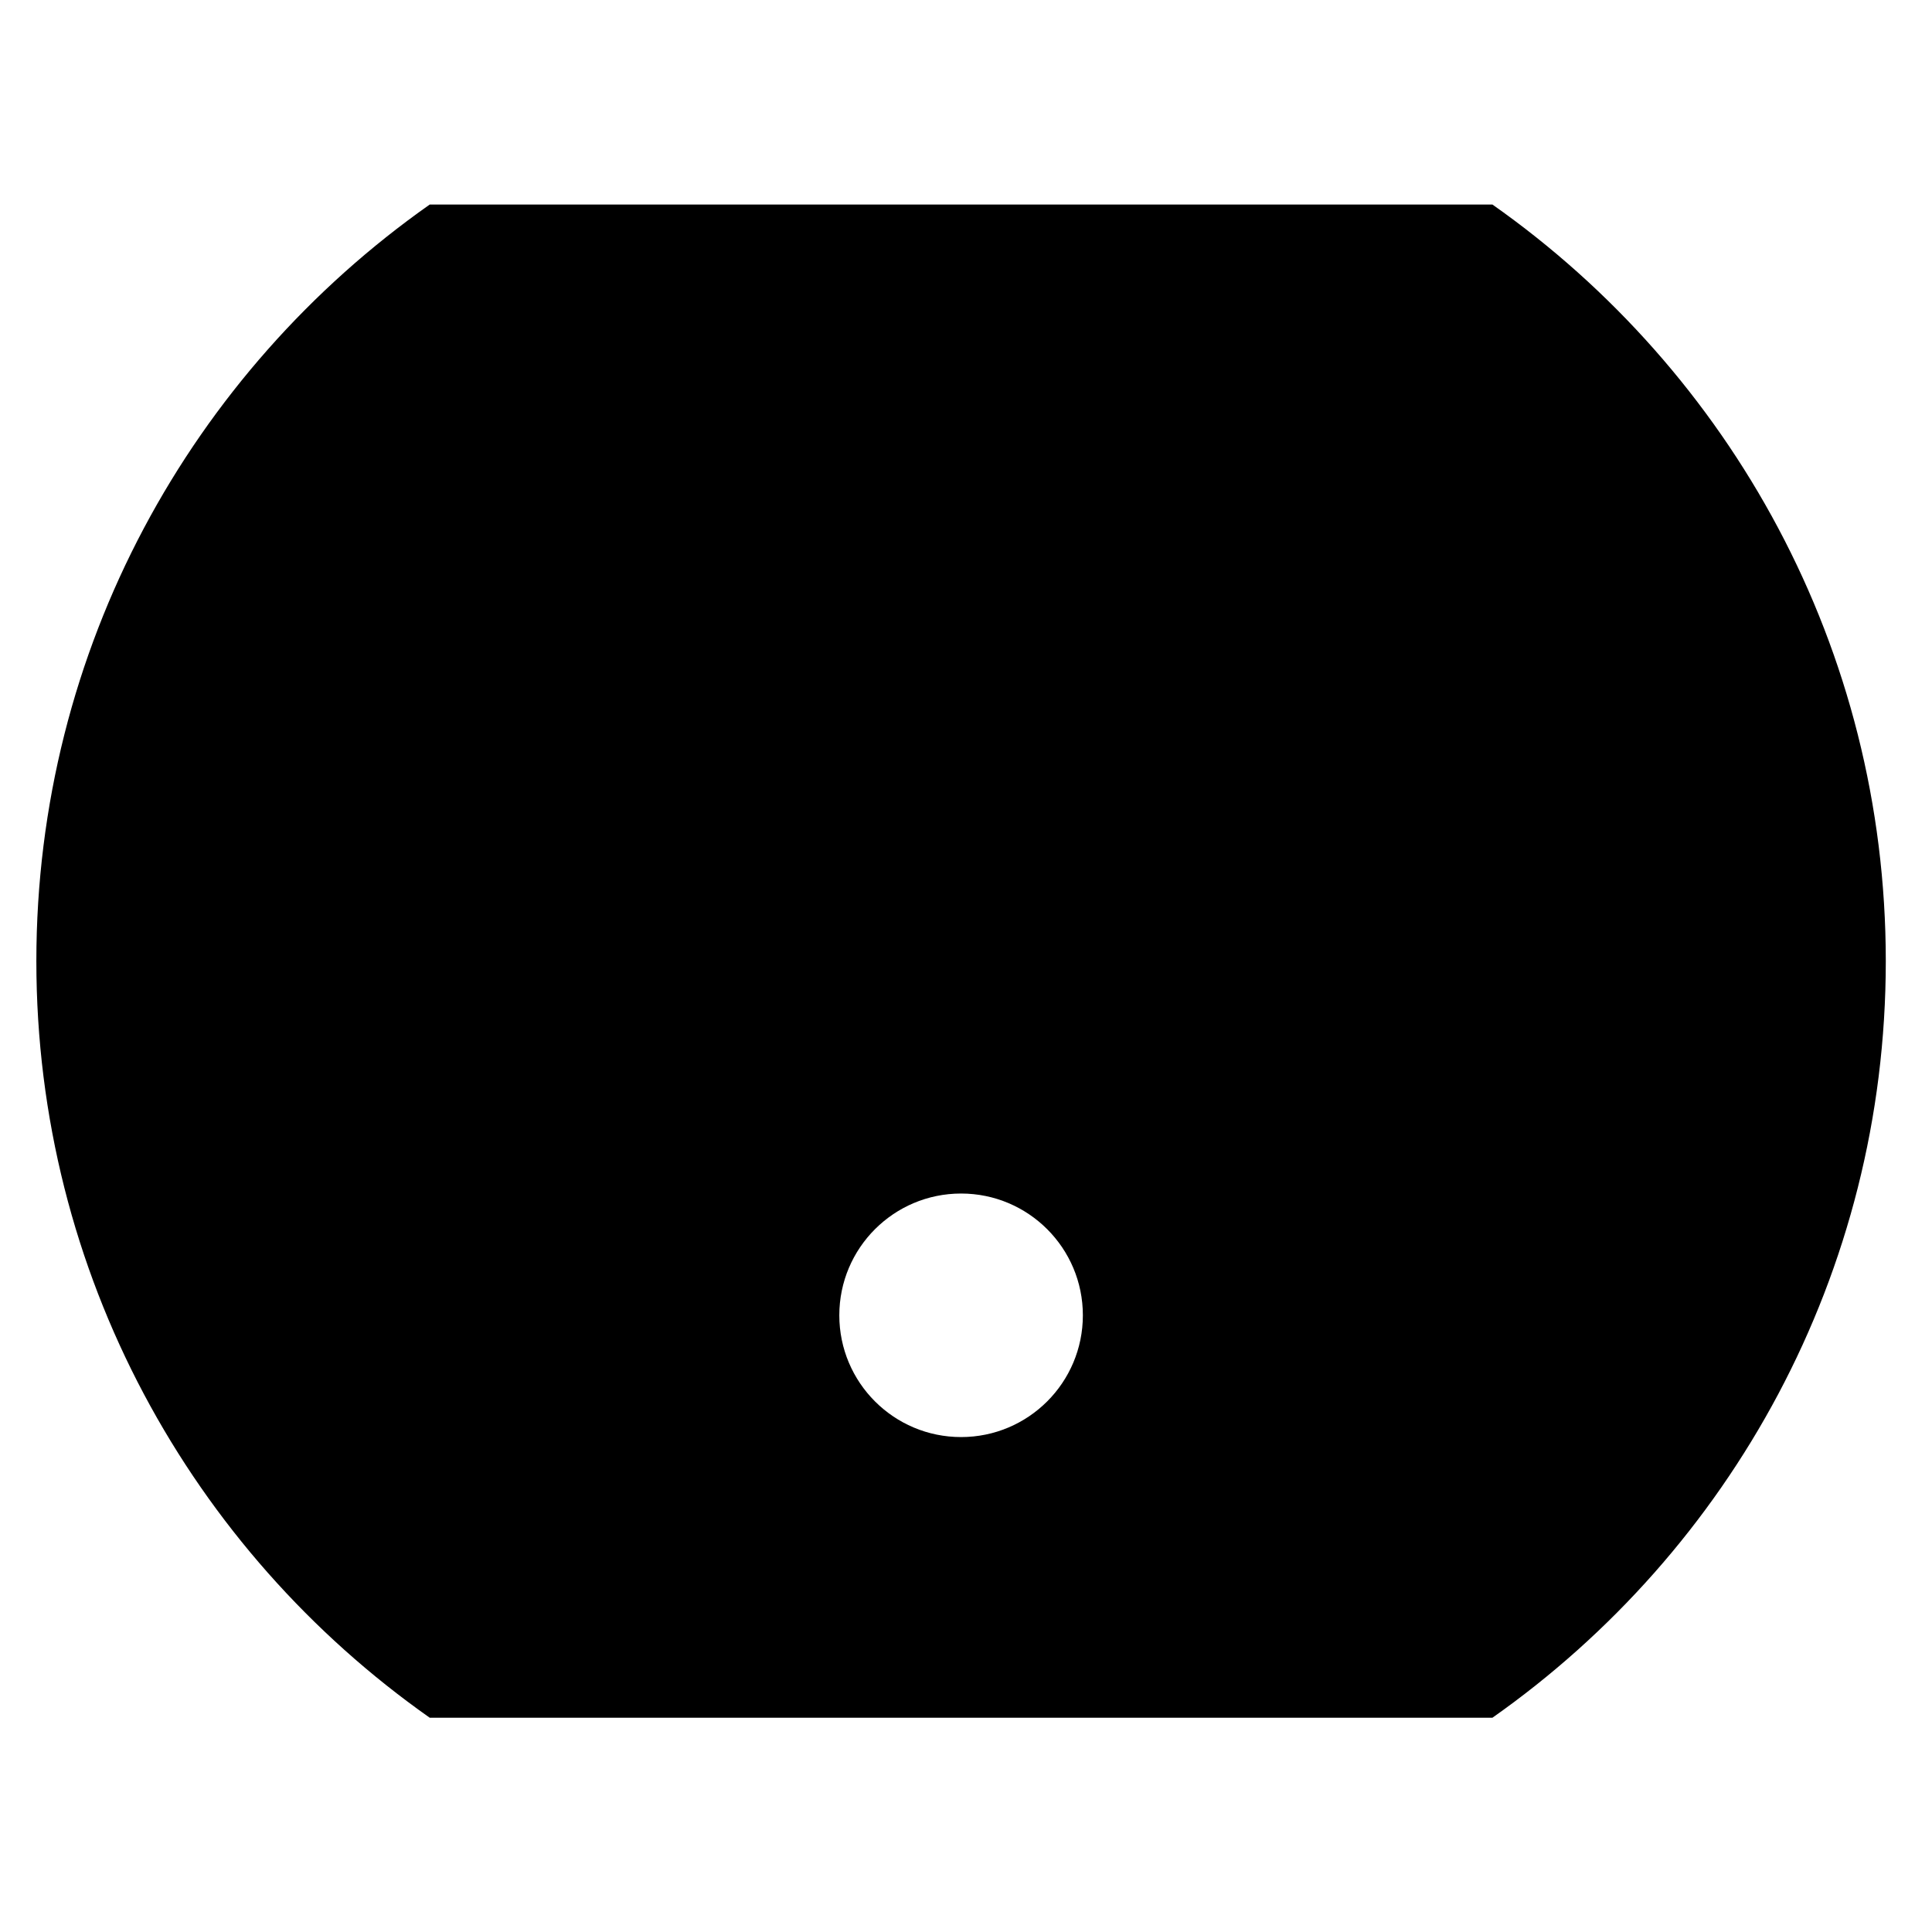
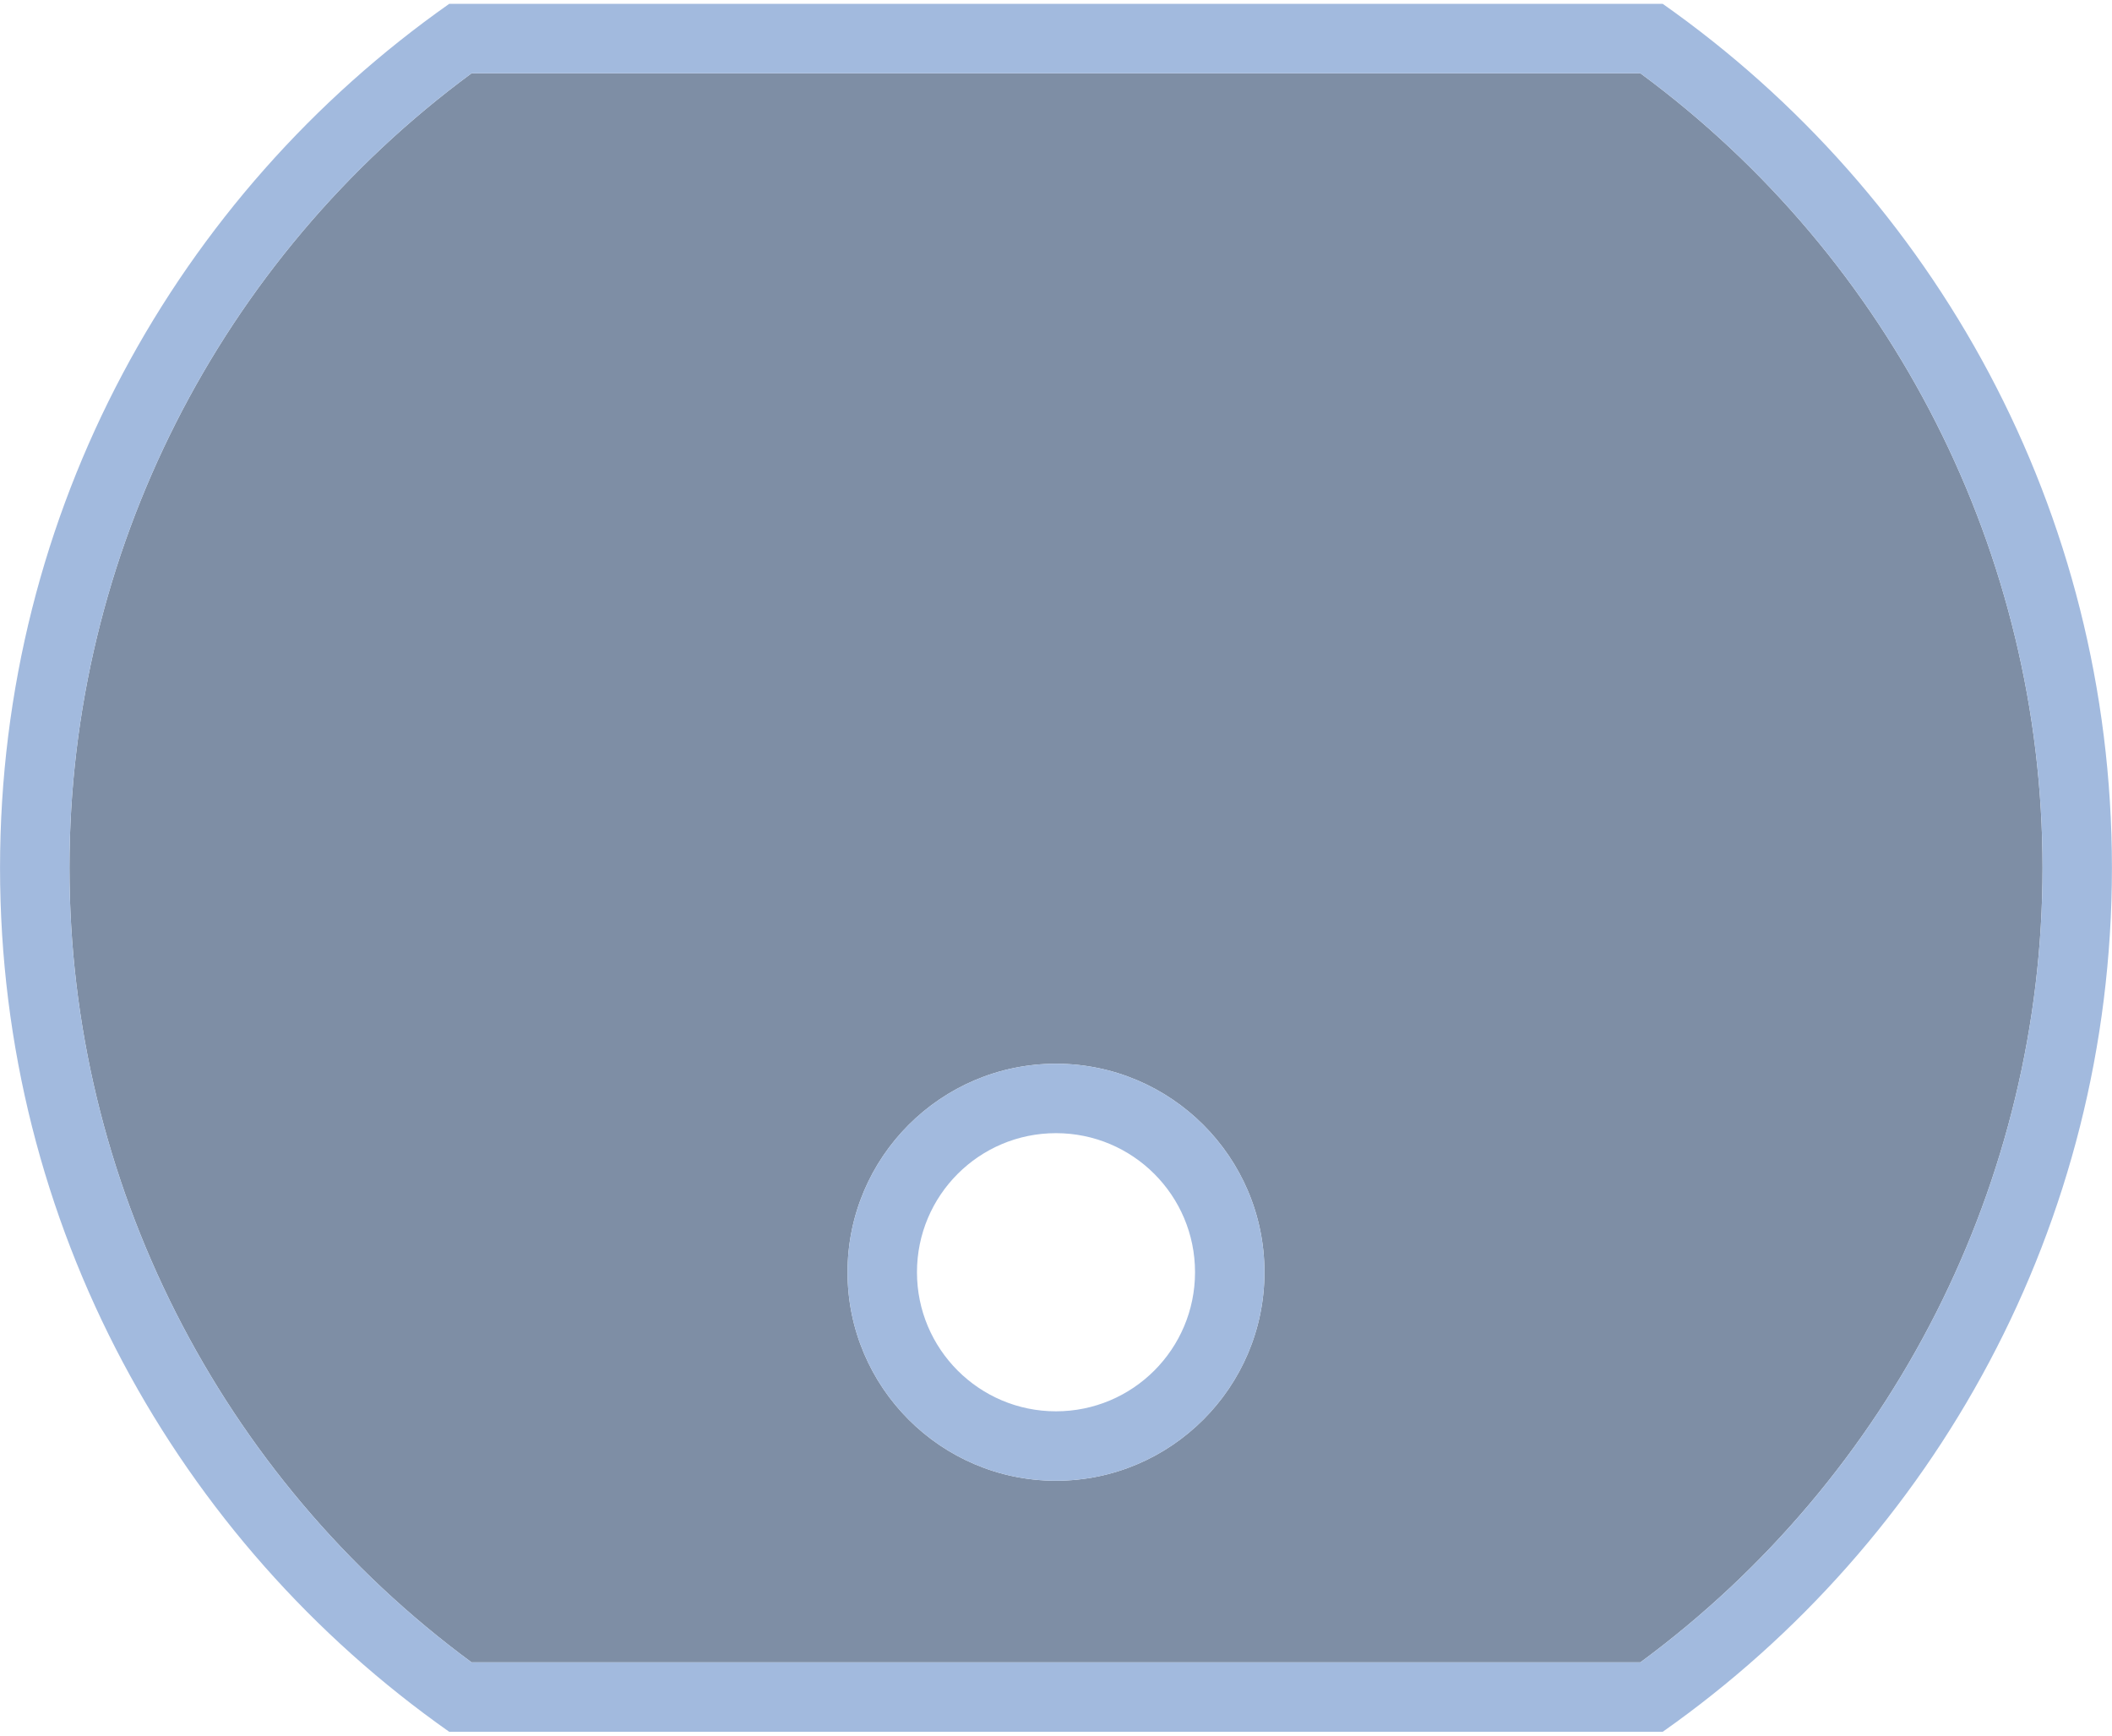
- <svg xmlns="http://www.w3.org/2000/svg" version="1.1" id="Layer_1" x="0px" y="0px" width="192px" height="192px" viewBox="0 0 192 192" enable-background="new 0 0 192 192" xml:space="preserve">
-   <path d="M148.316,20.327H42.705C19.071,36.956,3.613,64.423,3.613,95.518c0,31.091,15.458,58.558,39.092,75.187h105.611  c23.634-16.629,39.092-44.096,39.092-75.187C187.408,64.423,171.95,36.956,148.316,20.327z M95.511,142.814  c-6.683,0-12.101-5.418-12.101-12.1c0-6.684,5.418-12.102,12.101-12.102c6.684,0,12.103,5.418,12.103,12.102  C107.613,137.396,102.194,142.814,95.511,142.814z" />
+ <svg xmlns="http://www.w3.org/2000/svg" version="1.1" id="Layer_1" x="0px" y="0px" width="60.84px" height="50px" viewBox="0 0 60.84 50" enable-background="new 0 0 60.84 50" xml:space="preserve">
+   <path fill="#7E8EA5" d="M58.839,25c0-9.026-4.319-17.535-11.585-22.889H13.585C6.319,7.464,2.001,15.973,2.001,25  c0,9.025,4.318,17.536,11.584,22.889h33.668C54.52,42.535,58.839,34.025,58.839,25z M30.419,42.657  c-3.311,0-6.004-2.694-6.004-6.007s2.693-6.006,6.004-6.006c3.312,0,6.006,2.693,6.006,6.006S33.73,42.657,30.419,42.657z" />
+   <path fill="#A2BADE" d="M47.254,2.111C54.52,7.465,58.839,15.974,58.839,25c0,9.025-4.319,17.535-11.585,22.889H13.585  C6.319,42.536,2.001,34.025,2.001,25c0-9.027,4.318-17.536,11.584-22.889H47.254 M30.419,42.657c3.312,0,6.006-2.694,6.006-6.007  s-2.694-6.006-6.006-6.006c-3.311,0-6.004,2.693-6.004,6.006S27.108,42.657,30.419,42.657 M47.898,0.111H12.94  C5.117,5.615,0.001,14.707,0.001,25S5.117,44.385,12.94,49.889h34.958C55.721,44.385,60.838,35.293,60.838,25  S55.723,5.615,47.898,0.111L47.898,0.111z M30.419,40.657c-2.211,0-4.004-1.794-4.004-4.007s1.793-4.006,4.004-4.006  c2.213,0,4.006,1.793,4.006,4.006S32.632,40.657,30.419,40.657L30.419,40.657z" />
</svg>
